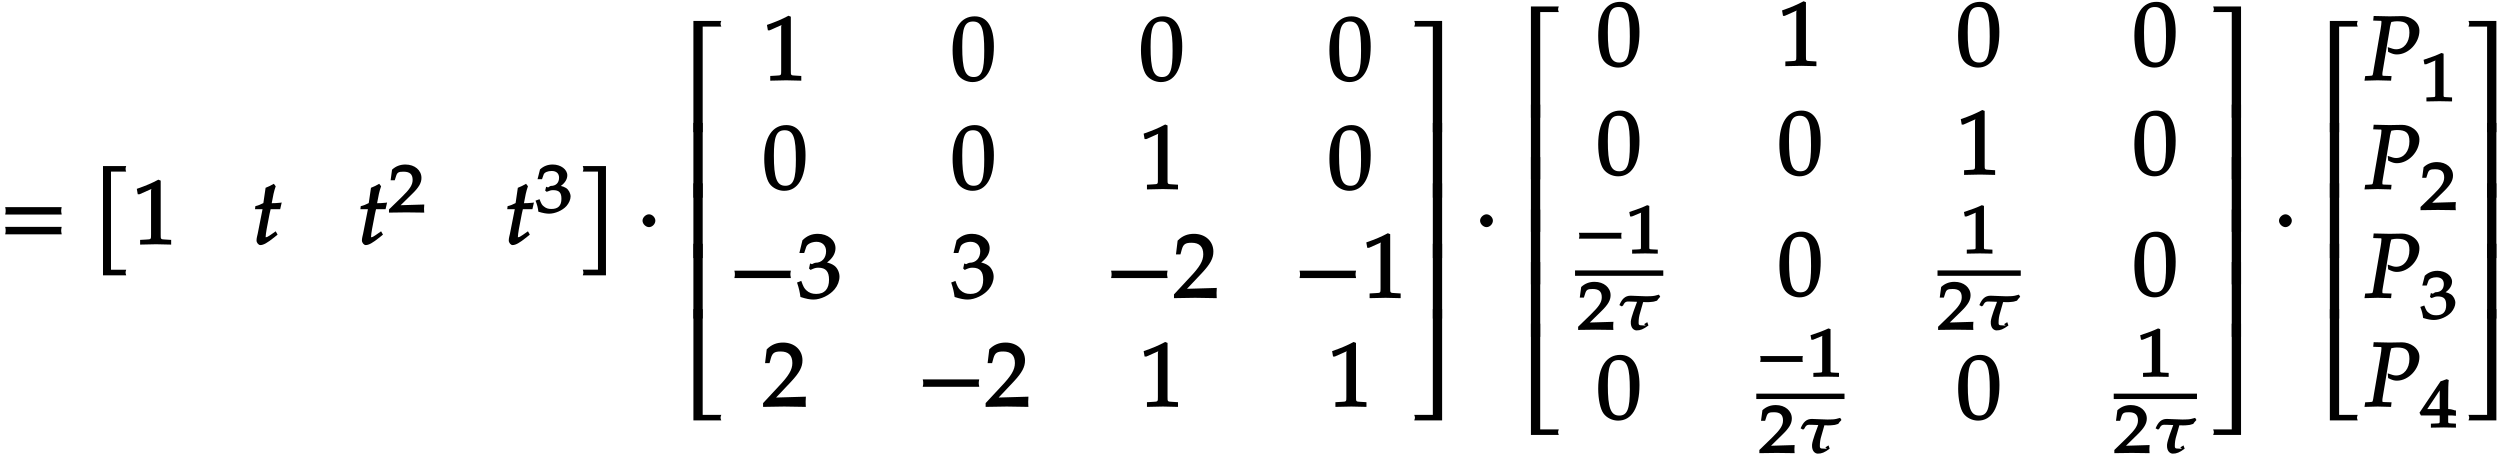
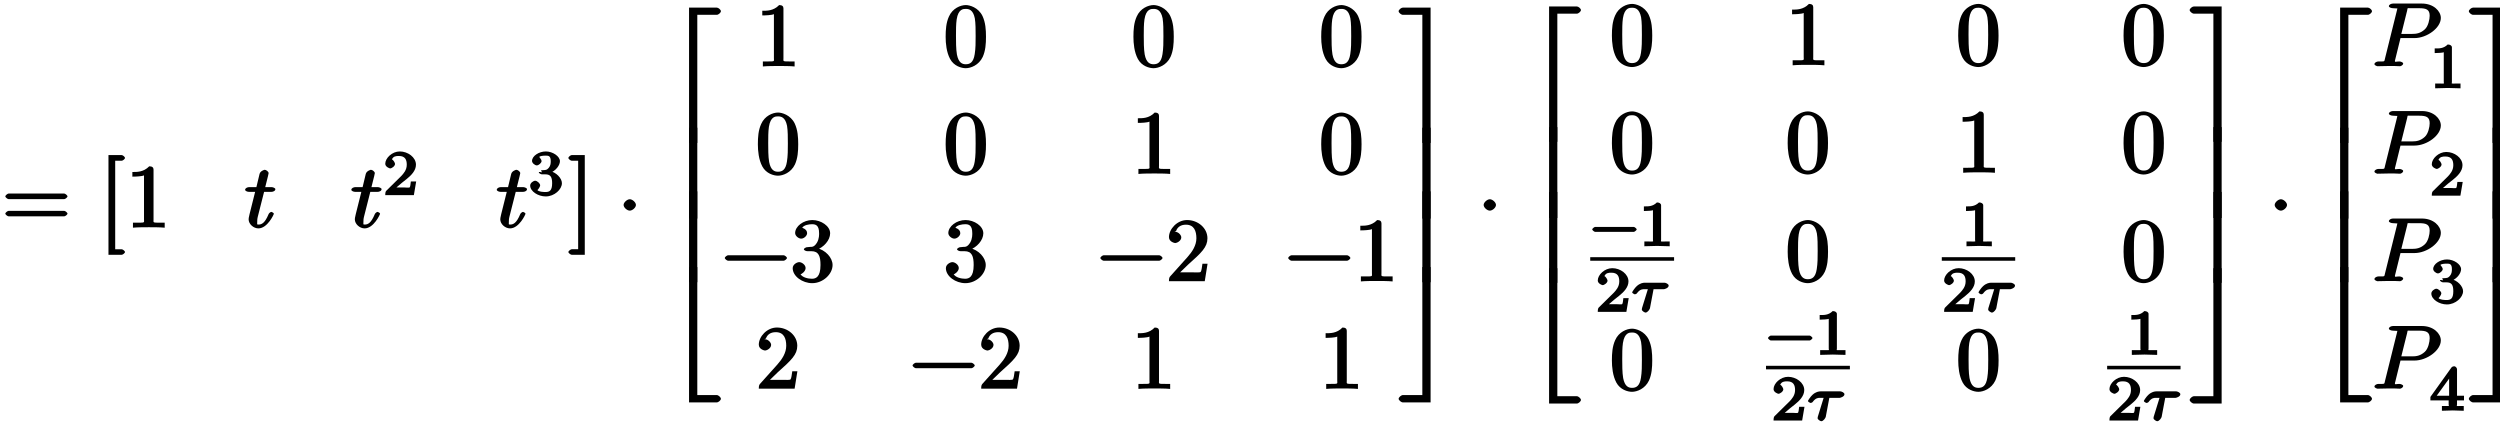
- <svg xmlns="http://www.w3.org/2000/svg" xmlns:xlink="http://www.w3.org/1999/xlink" width="441px" height="81px" viewBox="0 0 331 61">
+ <svg xmlns="http://www.w3.org/2000/svg" xmlns:xlink="http://www.w3.org/1999/xlink" width="448" height="76" viewBox="0 0 336 57">
  <defs>
    <symbol overflow="visible" id="a">
-       <path d="M8.266-4.078a1.419 1.419 0 01-.047-.36c0-.109.015-.234.062-.484h-7.5c.063.25.063.375.063.484 0 .125 0 .235-.063.5h7.5zm0 2.625a1.332 1.332 0 01-.047-.36c0-.109.015-.234.062-.484h-7.5c.063.25.063.375.063.485 0 .125 0 .25-.063.5h7.5zm0 0" />
+       <path d="M8.828-4.281c0-.125-.312-.375-.437-.375H.906c-.125 0-.437.25-.437.375 0 .14.312.375.437.375h7.485c.125 0 .437-.235.437-.375zm0 2.328c0-.14-.312-.375-.437-.375H.906c-.125 0-.437.234-.437.375 0 .125.312.36.437.36h7.485c.125 0 .437-.235.437-.36zm0 0" />
    </symbol>
    <symbol overflow="visible" id="b">
-       <path d="M4.406-9.766c-.015-.078-.031-.156-.031-.234 0-.094.016-.172.078-.375H1.375V4.141h3.078c-.062-.204-.078-.297-.078-.375 0-.079.016-.172.078-.375H2.437V-9.641h2.016zm0 0" />
+       <path d="M3.938 3.203c0-.14-.297-.375-.454-.375h-.859v-11.89h.86c.156 0 .453-.235.453-.376 0-.156-.297-.39-.454-.39H1.72V3.578h1.765c.157 0 .454-.234.454-.375zm0 0" />
    </symbol>
    <symbol overflow="visible" id="c">
-       <path d="M5.125-.094v-.484l-.75-.047c-.656-.031-.64-.031-.64-.656v-7.172l-.313-.125c-.875.469-1.61.781-2.86 1.219l.125.718h.235l1.547-.687.031-.016c.063 0-.047-.015-.047.266v5.797c0 .625.016.625-.64.656L1-.578v.625L3.125 0l2 .047zm0 0" />
+       <path d="M5.203-.125v-.516h-.578c-1.078 0-.922 0-.922-.437v-6.703c0-.282-.187-.438-.578-.438-.766.797-1.672.766-2.266.766v.625c.438 0 1.282-.031 1.563-.172v5.922c0 .437.172.437-.906.437H.937v.672C1.547-.03 2.595-.03 3.079-.03c.469 0 1.516 0 2.125.062zm0 0" />
    </symbol>
    <symbol overflow="visible" id="d">
-       <path d="M3.703-5.516c-.453.047-.86.063-1.156.063.172-.984.297-1.578.531-2.25l-.25-.328a7.16 7.16 0 01-1.094.531l-.296 2.031c-.391.203-.704.328-1.063.407l-.047.406h1l-.64 3.25C.625-1.11.53-.813.53-.5c0 .297.266.61.5.61.422 0 .922-.282 1.86-1.032.218-.172.14-.125.437-.36l-.25-.437-.672.469c-.36.25-.484.313-.625.313-.093 0-.031.046-.031-.11 0-.297.156-1.234.516-3l.14-.61h1.266l.203-.89zm0 0" />
+       <path d="M4.14-5.156c0-.125-.312-.266-.53-.266H2.78c.39-1.562.453-1.797.453-1.875 0-.203-.328-.453-.53-.453-.032 0-.579.14-.688.563l-.422 1.765H.64c-.25 0-.563.14-.563.36 0 .156.297.28.531.28h.813C.594-1.515.547-1.311.547-1.093c0 .64.656 1.219 1.312 1.219 1.22 0 2.079-1.875 2.079-1.969 0-.11-.282-.25-.329-.25-.109 0-.328.172-.375.297C2.72-.547 2.281-.39 1.875-.39c-.25 0-.172-.03-.172-.421 0-.282.016-.375.063-.579l.859-3.39h.953c.25 0 .563-.125.563-.375zm0 0" />
    </symbol>
    <symbol overflow="visible" id="g">
-       <path d="M3.906 4v-14.375H.828c.063.203.078.281.078.375 0 .078-.015.156-.078.36h2.016V3.39H.828c.063.204.078.297.078.376 0 .078-.015.171-.078.375h3.078zm0 0" />
+       <path d="M2.14-9.828H.579c-.14 0-.453.234-.453.39 0 .141.313.376.453.376h.86v11.89h-.86c-.14 0-.453.235-.453.375s.313.375.453.375h1.75V-9.828zm0 0" />
    </symbol>
    <symbol overflow="visible" id="h">
-       <path d="M2.516-3.125c0-.422-.407-.844-.844-.844-.422 0-.86.422-.86.844 0 .438.438.86.86.86.437 0 .844-.422.844-.86zm0 0" />
+       <path d="M2.484-3.125c0-.344-.468-.766-.828-.766-.343 0-.828.422-.828.766 0 .36.485.766.828.766.36 0 .828-.407.828-.766zm0 0" />
    </symbol>
    <symbol overflow="visible" id="i">
-       <path d="M5.078-14.781H1.562V0h1.235v-14.031h2.469c-.079-.203-.094-.281-.094-.375 0-.078.016-.172.094-.375zm0 0" />
+       <path d="M7.922-17.703c0-.203-.344-.485-.547-.485H3.641V0H4.75v-17.219h2.625c.203 0 .547-.281.547-.484zm0 0" />
    </symbol>
    <symbol overflow="visible" id="j">
-       <path d="M2.672-9.938h-1.11V0h1.235v-9.938zm0 0" />
+       <path d="M4.75-.125v-12.094H3.64V0h1.11zm0 0" />
    </symbol>
    <symbol overflow="visible" id="k">
-       <path d="M5.219-.125a.648.648 0 01-.047-.25c0-.078.016-.156.094-.36h-2.47V-14.78H1.564V0h3.703zm0 0" />
+       <path d="M7.922-.484c0-.204-.344-.5-.547-.5H4.75v-17.203H3.64V0h3.735c.203 0 .547-.281.547-.484zm0 0" />
    </symbol>
    <symbol overflow="visible" id="l">
-       <path d="M5.688-4.5c0-2.625-.907-4-2.547-4C1.297-8.5.203-6.89.203-4c0 1.39.281 2.703.703 3.281.422.594 1.203.953 1.938.953 1.812 0 2.844-1.687 2.844-4.734zm-1.282.594C4.406-1.36 4.094-.437 3-.437c-1.156 0-1.516-1.079-1.516-4 0-2.516.313-3.375 1.438-3.375 1.172 0 1.484 1.03 1.484 3.906zm0 0" />
+       <path d="M5.688-3.953c0-.953-.063-1.922-.47-2.797-.562-1.156-1.734-1.469-2.234-1.469-.718 0-1.796.438-2.28 1.547-.376.828-.438 1.766-.438 2.719 0 .89.109 2.062.593 2.969.516.968 1.532 1.25 2.11 1.25.656 0 1.75-.391 2.281-1.516.375-.828.438-1.766.438-2.703zm-1.391-.14c0 .89 0 1.702-.125 2.468C4-.485 3.516-.265 2.969-.265 2.516-.266 2-.438 1.78-1.579c-.125-.719-.125-1.813-.125-2.516 0-.765 0-1.562.094-2.203.219-1.422.922-1.406 1.219-1.406.406 0 .984.094 1.219 1.266.109.671.109 1.578.109 2.343zm0 0" />
    </symbol>
    <symbol overflow="visible" id="m">
-       <path d="M8.266-2.766a1.332 1.332 0 01-.047-.359c0-.11.015-.234.062-.484h-7.5c.063.25.063.375.063.484 0 .125 0 .25-.063.5h7.5zm0 0" />
+       <path d="M8.828-3.125c0-.125-.312-.36-.437-.36H.906c-.125 0-.437.235-.437.36 0 .14.312.375.437.375h7.485c.125 0 .437-.234.437-.375zm0 0" />
    </symbol>
    <symbol overflow="visible" id="n">
-       <path d="M5.656-2.813c0-.562-.281-1.171-.703-1.468-.297-.219-.672-.344-.953-.407.734-.562 1.125-1.203 1.125-1.906 0-1.062-1.016-1.906-2.344-1.906-.812 0-1.453.266-2.047.86L.328-5.954h.64l.266-.797c.125-.406.75-.688 1.375-.688.766 0 1.266.5 1.266 1.25 0 .907-.563 1.532-1.406 1.532-.11 0-.469.187-.469.187l-.25-.093-.14.671.202.188C2.297-3.938 2.516-4 2.845-4c1 0 1.422.516 1.422 1.594 0 1.219-.579 1.89-1.704 1.89-.546 0-.937-.14-1.296-.468C.984-1.25.859-1.438.578-2.25l-.562.219C.28-1.234.375-.797.469-.11c.765.25 1.281.343 1.734.343.953 0 2.14-.562 2.813-1.375.406-.484.64-1.109.64-1.671zm0 0" />
+       <path d="M5.656-2.172c0-.984-.953-2.047-2.187-2.297v.266c.984-.328 1.86-1.297 1.86-2.234 0-.985-1.235-1.782-2.391-1.782-1.204 0-2.313.844-2.313 1.75 0 .39.469.75.813.75.375 0 .796-.39.796-.734 0-.594-.75-.734-.656-.734.234-.36.89-.47 1.313-.47.484 0 .953.126.953 1.204 0 .14.031.734-.281 1.266-.36.578-.626.578-.922.578a4.76 4.76 0 01-.47.046c-.093.016-.374.157-.374.266 0 .14.281.266.484.266h.531c.985 0 1.22.687 1.22 1.86 0 1.624-.626 1.843-1.157 1.843-.516 0-1.266-.172-1.531-.61.125.016.687-.375.687-.828 0-.437-.515-.796-.86-.796-.28 0-.874.296-.874.812C.297-.656 1.609.266 2.922.266c1.453 0 2.734-1.22 2.734-2.438zm0 0" />
    </symbol>
    <symbol overflow="visible" id="o">
-       <path d="M5.719-.094c-.016-.25-.016-.375-.016-.547 0-.14 0-.265.031-.671l-4.28.125.093.234 2.187-2.313C4.891-4.5 5.281-5.25 5.281-6.14 5.281-7.516 4.22-8.5 2.703-8.5c-.86 0-1.562.281-2.172.906L.312-5.766h.594l.188-.687c.203-.688.5-.86 1.297-.86 1.03 0 1.546.516 1.546 1.532 0 .89-.468 1.687-1.828 3.11L.047-.454v.5L2.859 0l2.875.047zm0 0" />
+       <path d="M5.36-2.344h-.47c-.077.485-.109.922-.234 1.094-.078.11-.718.063-.984.063H1.89l1.03-1c1.86-1.657 2.642-2.391 2.642-3.579 0-1.375-1.266-2.453-2.735-2.453C1.484-8.219.391-7 .391-5.922c0 .656.796.797.843.797.204 0 .813-.281.813-.766 0-.312-.406-.75-.828-.75-.094 0-.125 0 .125-.093.187-.547.64-.86 1.328-.86 1.094 0 1.406.844 1.406 1.828 0 .954-.547 1.797-1.203 2.532L.578-.672C.453-.532.391-.422.391 0h4.812l.375-2.344zm0 0" />
    </symbol>
    <symbol overflow="visible" id="p">
-       <path d="M4.656-.125v-14.656H.953c.078.203.094.297.094.375 0 .094-.016.172-.094.375h2.469V0h1.234zm0 0" />
+       <path d="M4.328-.125v-18.063H.594c-.203 0-.563.282-.563.485s.36.484.563.484h2.625V0h1.11zm0 0" />
    </symbol>
    <symbol overflow="visible" id="q">
-       <path d="M4.656-.125v-9.813H3.422V0h1.234zm0 0" />
+       <path d="M4.14-12.219H3.22V0h1.11v-12.219zm0 0" />
    </symbol>
    <symbol overflow="visible" id="r">
-       <path d="M4.656-.125v-14.656H3.422V-.734H.953c.078.203.094.28.094.359 0 .094-.016.172-.094.375h3.703zm0 0" />
+       <path d="M4.328-.125v-18.063h-1.11V-.983H.595c-.203 0-.563.296-.563.5 0 .203.36.484.563.484h3.734zm0 0" />
    </symbol>
    <symbol overflow="visible" id="v">
-       <path d="M7.234-6.594c0-1.218-1.265-1.937-2.312-1.937-.547 0-1.094.031-1.64.031l-2.126-.047-.062.61.812.03c.297 0 .282-.03.282.188 0 .172-.047.532-.11.907l-.89 5.187C1-.531 1.125-.641.64-.594l-.61.031-.093.61L1.688 0l1.78.047.063-.61-.922-.03c-.312-.016-.296.015-.296-.235 0-.11 0-.188.046-.422l.97-5.813-.032.094s.078-.343.14-.578c.016-.062.047-.172.063-.203.328-.063.516-.094.75-.094 1.219 0 1.656.39 1.656 1.516 0 1.281-.718 2.203-1.765 2.203-.266 0-.5-.063-1.11-.281l.047.625c.578.281.813.344 1.172.344 1.531 0 2.984-1.532 2.984-3.157zm0 0" />
+       <path d="M9.203-6.484c0-.922-.984-1.938-2.547-1.938H2.781c-.219 0-.562.125-.562.36 0 .14.312.265.547.265.156 0 .375.016.515.031.203.016.063-.078.063.063 0 .047-.016.078-.047.219L1.703-1.063c-.125.47.047.422-.89.422C.609-.64.28-.5.28-.28c0 .156.344.281.375.281l1.516-.031h.765c.266 0 .532.031.782.031.078 0 .422-.125.422-.375 0-.125-.297-.266-.516-.266-.453 0-.594.141-.594-.078 0-.062.031-.125.047-.203l.703-2.86h1.875c1.688 0 3.547-1.374 3.547-2.702zm-1.5-.297c0 .468-.187 1.406-.656 1.828-.594.547-1.172.61-1.688.61H3.891l.78-3.126c.11-.422-.062-.328.454-.328h1.156c.985 0 1.422.188 1.422 1.016zm0 0" />
    </symbol>
    <symbol overflow="visible" id="e">
-       <path d="M4.75-.11c-.016-.187-.016-.265-.016-.39s0-.203.032-.547l-3.141.094 1.5-1.469c.938-.906 1.266-1.5 1.266-2.156 0-1.016-.891-1.781-2.125-1.781-.688 0-1.282.218-1.782.687L.297-4.266h.547l.172-.546c.156-.516.359-.594 1-.594.828 0 1.203.343 1.203 1.093 0 .657-.36 1.22-1.453 2.282L.078-.391v.422L2.391 0l2.375.031zm0 0" />
+       <path d="M4.234-1.844H3.75c-.047.344-.063.735-.172.813-.062.047-.562 0-.687 0H1.812c.563-.5.86-.735 1.36-1.125.625-.5 1.265-1.14 1.265-1.938 0-1-1.093-1.781-2.171-1.781-1.032 0-1.954.89-1.954 1.656 0 .422.579.625.657.625.203 0 .656-.297.656-.61 0-.14-.266-.593-.422-.593.188-.437.547-.469.938-.469.843 0 1.062.5 1.062 1.172 0 .735-.453 1.203-.719 1.5l-2.03 2C.374-.516.311-.39.311 0h3.844l.313-1.844zm0 0" />
    </symbol>
    <symbol overflow="visible" id="f">
-       <path d="M4.703-2.11c0-.421-.25-.89-.594-1.124a2.225 2.225 0 00-.703-.282c.531-.375.86-.875.86-1.406 0-.781-.86-1.437-1.938-1.437-.64 0-1.203.203-1.687.656L.312-4.406h.594l.219-.625c.11-.297.563-.469 1.063-.469.624 0 .984.328.984.89 0 .673-.406 1.094-1.094 1.094-.078 0-.36.204-.36.204l-.265-.094-.125.515.203.157c.407-.172.594-.22.844-.22.813 0 1.11.329 1.11 1.142 0 .906-.422 1.359-1.329 1.359-.437 0-.719-.094-1.015-.344C.906-.984.828-1.094.578-1.75l-.531.188c.234.609.312.937.375 1.468C1.078.11 1.5.172 1.859.172c.782 0 1.766-.422 2.297-1.016.328-.375.547-.86.547-1.265zm0 0" />
+       <path d="M4.516-1.61c0-.656-.75-1.468-1.672-1.656v.313c.89-.313 1.406-1.094 1.406-1.61 0-.656-.969-1.312-1.89-1.312-.938 0-1.86.61-1.86 1.281 0 .282.39.594.64.594.266 0 .641-.344.641-.578 0-.25-.375-.578-.297-.578.094-.11.532-.157.844-.157.375 0 .688.016.688.75 0 .344-.047.625-.266.891-.281.313-.36.281-.781.313-.203.015-.235.015-.266.015l.14.281s-.437-.109-.437-.015c0 .125.282.281.422.281h.453c.656 0 .922.297.922 1.188 0 1.046-.39 1.187-.89 1.187-.329 0-.922-.031-1.094-.266.078-.015.375-.453.375-.625 0-.265-.407-.625-.672-.625-.235 0-.672.297-.672.641C.25-.5 1.328.172 2.344.172 3.5.172 4.516-.766 4.516-1.61zm0 0" />
    </symbol>
    <symbol overflow="visible" id="s">
-       <path d="M6.156-2.078c-.015-.094-.015-.172-.015-.266 0-.094 0-.172.046-.39H.516c.046.218.062.296.062.39 0 .094-.015.172-.062.39h5.671zm0 0" />
+       <path d="M6.25-2.25c0-.094-.281-.328-.375-.328H.641c-.094 0-.375.234-.375.328s.28.328.375.328h5.234c.094 0 .375-.234.375-.328zm0 0" />
    </symbol>
    <symbol overflow="visible" id="t">
-       <path d="M4.266-.11V-.5l-.657-.031c-.515-.031-.468.015-.468-.453v-5.329l-.282-.093c-.625.297-1.312.562-2.375.906l.11.594h.234l1.25-.516.031-.016c.047 0-.078-.046-.078.172v4.282c0 .468.047.421-.469.453L.86-.5v.531L2.594 0l1.672.031zm0 0" />
+       <path d="M4.172-.156v-.469H3.64c-.829 0-.625.063-.625-.219v-4.64c0-.235-.235-.391-.563-.391-.578.578-1.203.531-1.75.531v.625c.406 0 1.11-.047 1.219-.11v3.985c0 .281.203.219-.625.219H.766v.64L2.469-.03l1.703.047zm0 0" />
    </symbol>
    <symbol overflow="visible" id="u">
-       <path d="M5.922-4.484l-.11-.172c-.328.11-.765.203-1.078.203-.125 0-.359.016-.609.016-.531 0-1.64-.079-2.063-.079-.734 0-1.156.422-1.5 1.25l.329.172.171-.14c.282-.61.516-.5 1.063-.5l.781.03c-.14.376-.797 2.048-.828 2.626-.047.922.469 1.172.766 1.172.5 0 .89-.14 1.578-.656L4.266-1l-.422.266.219.187s-.375-.031-.532-.031c-.469 0-.422-.125-.406-.672.016-.234.047-.469.11-.719l.484-1.703.515.016c.235 0 .47-.016.688-.047.172 0 .39-.078.64-.156.125-.204.157-.22.422-.516zm0 0" />
+       <path d="M5.078-3.531c0-.235-.422-.39-.562-.39H1.875c-.234 0-.656.062-1.094.468-.25.219-.61.765-.61.828 0 .11.313.266.345.266.093 0 .25-.063.296-.141.422-.578.797-.547.985-.547h.484L1.5-.516c-.031.125-.031.141-.031.188 0 .234.422.422.484.422.313 0 .578-.453.61-.578l.484-2.563h1.39c.079 0 .641-.156.641-.484zm0 0" />
    </symbol>
    <symbol overflow="visible" id="w">
-       <path d="M4.781-.11V-.5l-.61-.031c-.468-.031-.421-.016-.421-.531v-.532c.422 0 .625 0 1.031.047v-.781l-.047.094s-.562-.204-.875-.204H3.75V-3.53c0-1.578.016-2.328.078-2.766l-.281-.11-.813.282-2.796 4.172.187.36h2.5v.53c0 .516.047.516-.422.532l-.75.031v.531L3.172 0l1.61.031zm-2-2.328H.97L2.89-5.312l-.266-.094v2.968zm0 0" />
+       <path d="M4.64-1.531V-2h-.937v-3.563c0-.187-.203-.406-.39-.406-.094 0-.282.063-.36.172L.125-1.844v.469h2.453v.531c0 .281.203.219-.469.219h-.437v.64L3.14-.03l1.468.047v-.641h-.437c-.672 0-.469.063-.469-.219v-.531h.938zM2.845-2H.969l2.015-2.781-.343-.125V-2zm0 0" />
    </symbol>
  </defs>
-   <use xlink:href="#a" x="-.646" y="32.439" />
-   <use xlink:href="#b" x="11.752" y="32.439" />
-   <use xlink:href="#c" x="17.057" y="32.447" />
-   <use xlink:href="#d" x="32.993" y="32.447" />
-   <use xlink:href="#d" x="46.993" y="32.447" />
-   <use xlink:href="#e" x="51.041" y="28.214" />
-   <use xlink:href="#d" x="66.501" y="32.447" />
-   <use xlink:href="#f" x="70.541" y="28.214" />
-   <use xlink:href="#g" x="76.038" y="32.438" />
-   <use xlink:href="#h" x="83.988" y="32.438" />
-   <use xlink:href="#i" x="89.996" y="17.562" />
-   <use xlink:href="#j" x="89.996" y="26.263" />
-   <use xlink:href="#j" x="89.996" y="34.291" />
-   <use xlink:href="#j" x="89.996" y="42.319" />
-   <use xlink:href="#k" x="89.996" y="55.85" />
-   <use xlink:href="#c" x="100.767" y="10.67" />
-   <use xlink:href="#l" x="125.789" y="10.67" />
-   <use xlink:href="#l" x="150.811" y="10.67" />
-   <use xlink:href="#l" x="175.846" y="10.67" />
-   <use xlink:href="#l" x="100.767" y="25.116" />
-   <use xlink:href="#l" x="125.789" y="25.116" />
-   <use xlink:href="#c" x="150.811" y="25.116" />
-   <use xlink:href="#l" x="175.846" y="25.116" />
-   <use xlink:href="#m" x="96.224" y="39.562" />
-   <use xlink:href="#n" x="105.31" y="39.562" />
-   <use xlink:href="#n" x="125.789" y="39.562" />
-   <use xlink:href="#m" x="146.268" y="39.562" />
-   <use xlink:href="#o" x="155.354" y="39.562" />
-   <use xlink:href="#m" x="171.303" y="39.562" />
-   <use xlink:href="#c" x="180.389" y="39.562" />
-   <use xlink:href="#o" x="100.767" y="54.007" />
-   <use xlink:href="#m" x="121.246" y="54.007" />
-   <use xlink:href="#o" x="130.332" y="54.007" />
-   <use xlink:href="#c" x="150.811" y="54.007" />
-   <use xlink:href="#c" x="175.846" y="54.007" />
-   <use xlink:href="#p" x="186.366" y="17.562" />
-   <use xlink:href="#q" x="186.366" y="26.263" />
-   <use xlink:href="#q" x="186.366" y="34.291" />
-   <use xlink:href="#q" x="186.366" y="42.319" />
-   <use xlink:href="#r" x="186.366" y="55.85" />
-   <use xlink:href="#h" x="195.252" y="32.439" />
-   <use xlink:href="#i" x="201.256" y="15.637" />
-   <use xlink:href="#j" x="201.256" y="23.831" />
-   <use xlink:href="#j" x="201.256" y="30.805" />
-   <use xlink:href="#j" x="201.256" y="37.778" />
-   <use xlink:href="#j" x="201.256" y="44.751" />
-   <use xlink:href="#k" x="201.256" y="57.776" />
-   <use xlink:href="#l" x="211.553" y="8.745" />
-   <use xlink:href="#c" x="235.619" y="8.745" />
-   <use xlink:href="#l" x="259.362" y="8.745" />
-   <use xlink:href="#l" x="282.782" y="8.745" />
-   <use xlink:href="#l" x="211.553" y="23.19" />
-   <use xlink:href="#l" x="235.619" y="23.19" />
-   <use xlink:href="#c" x="259.362" y="23.19" />
-   <use xlink:href="#l" x="282.782" y="23.19" />
-   <use xlink:href="#s" x="208.68" y="33.664" />
-   <use xlink:href="#t" x="215.404" y="33.664" />
-   <path d="M208.68 36.281h11.722" fill="none" stroke-width=".717" stroke="#000" stroke-miterlimit="10" />
-   <use xlink:href="#e" x="209.012" y="43.798" />
-   <use xlink:href="#u" x="214.01" y="43.798" />
-   <use xlink:href="#l" x="235.628" y="39.271" />
-   <use xlink:href="#t" x="259.862" y="33.664" />
-   <path d="M256.832 36.281h11.059" fill="none" stroke-width=".717" stroke="#000" stroke-miterlimit="10" />
-   <use xlink:href="#e" x="256.832" y="43.798" />
-   <use xlink:href="#u" x="261.83" y="43.798" />
-   <use xlink:href="#l" x="282.784" y="39.271" />
-   <use xlink:href="#l" x="211.553" y="55.643" />
-   <use xlink:href="#s" x="232.756" y="50.035" />
-   <use xlink:href="#t" x="239.48" y="50.035" />
-   <path d="M232.758 52.652h11.719" fill="none" stroke-width=".717" stroke="#000" stroke-miterlimit="10" />
-   <use xlink:href="#e" x="233.088" y="60.169" />
-   <use xlink:href="#u" x="238.086" y="60.169" />
-   <use xlink:href="#l" x="259.372" y="55.643" />
-   <use xlink:href="#t" x="283.274" y="50.035" />
-   <path d="M280.242 52.652h11.059" fill="none" stroke-width=".717" stroke="#000" stroke-miterlimit="10" />
-   <use xlink:href="#e" x="280.244" y="60.169" />
-   <use xlink:href="#u" x="285.242" y="60.169" />
-   <use xlink:href="#p" x="292.498" y="15.637" />
-   <use xlink:href="#q" x="292.498" y="23.831" />
-   <use xlink:href="#q" x="292.498" y="30.805" />
-   <use xlink:href="#q" x="292.498" y="37.778" />
-   <use xlink:href="#q" x="292.498" y="44.751" />
-   <use xlink:href="#r" x="292.498" y="57.776" />
-   <use xlink:href="#h" x="301.384" y="32.439" />
-   <use xlink:href="#i" x="307.388" y="17.562" />
-   <use xlink:href="#j" x="307.388" y="26.263" />
-   <use xlink:href="#j" x="307.388" y="34.291" />
-   <use xlink:href="#j" x="307.388" y="42.319" />
-   <use xlink:href="#k" x="307.388" y="55.85" />
-   <use xlink:href="#v" x="313.617" y="10.67" />
-   <use xlink:href="#t" x="320.921" y="13.444" />
-   <use xlink:href="#v" x="313.617" y="25.116" />
+   <use xlink:href="#a" x=".245" y="30.669" />
+   <use xlink:href="#b" x="12.858" y="30.669" />
+   <use xlink:href="#c" x="16.932" y="30.569" />
+   <use xlink:href="#d" x="32.868" y="30.569" />
+   <use xlink:href="#d" x="47.143" y="30.569" />
+   <use xlink:href="#e" x="51.467" y="26.229" />
+   <use xlink:href="#d" x="66.689" y="30.569" />
+   <use xlink:href="#f" x="71.005" y="26.229" />
+   <use xlink:href="#g" x="76.265" y="30.668" />
+   <use xlink:href="#h" x="82.984" y="30.668" />
+   <use xlink:href="#i" x="88.967" y="19.211" />
+   <use xlink:href="#j" x="88.967" y="29.38" />
+   <use xlink:href="#j" x="88.967" y="37.935" />
+   <use xlink:href="#k" x="88.967" y="54.081" />
+   <use xlink:href="#c" x="101.592" y="8.9" />
+   <use xlink:href="#l" x="126.829" y="8.9" />
+   <use xlink:href="#l" x="152.067" y="8.9" />
+   <use xlink:href="#l" x="177.304" y="8.9" />
+   <use xlink:href="#l" x="101.592" y="23.346" />
+   <use xlink:href="#l" x="126.829" y="23.346" />
+   <use xlink:href="#c" x="152.067" y="23.346" />
+   <use xlink:href="#l" x="177.304" y="23.346" />
+   <use xlink:href="#m" x="96.941" y="37.792" />
+   <use xlink:href="#n" x="106.242" y="37.792" />
+   <use xlink:href="#n" x="126.829" y="37.792" />
+   <use xlink:href="#m" x="147.416" y="37.792" />
+   <use xlink:href="#o" x="156.717" y="37.792" />
+   <use xlink:href="#m" x="172.665" y="37.792" />
+   <use xlink:href="#c" x="181.966" y="37.792" />
+   <use xlink:href="#o" x="101.592" y="52.238" />
+   <use xlink:href="#m" x="122.179" y="52.238" />
+   <use xlink:href="#o" x="131.48" y="52.238" />
+   <use xlink:href="#c" x="152.067" y="52.238" />
+   <use xlink:href="#c" x="177.304" y="52.238" />
+   <use xlink:href="#p" x="187.944" y="19.211" />
+   <use xlink:href="#q" x="187.944" y="29.38" />
+   <use xlink:href="#q" x="187.944" y="37.935" />
+   <use xlink:href="#r" x="187.944" y="54.081" />
+   <use xlink:href="#h" x="198.575" y="30.669" />
+   <use xlink:href="#i" x="204.556" y="19.056" />
+   <use xlink:href="#j" x="204.556" y="29.301" />
+   <use xlink:href="#j" x="204.556" y="38.014" />
+   <use xlink:href="#k" x="204.556" y="54.236" />
+   <use xlink:href="#l" x="216.373" y="8.745" />
+   <use xlink:href="#c" x="239.996" y="8.745" />
+   <use xlink:href="#l" x="262.915" y="8.745" />
+   <use xlink:href="#l" x="285.139" y="8.745" />
+   <use xlink:href="#l" x="216.373" y="23.19" />
+   <use xlink:href="#l" x="239.996" y="23.19" />
+   <use xlink:href="#c" x="262.915" y="23.19" />
+   <use xlink:href="#l" x="285.139" y="23.19" />
+   <use xlink:href="#s" x="213.725" y="33.081" />
+   <use xlink:href="#t" x="220.236" y="33.081" />
+   <path d="M213.727 34.805h11.27" fill="none" stroke-width=".478" stroke="#000" stroke-miterlimit="10" />
+   <use xlink:href="#e" x="214.428" y="41.917" />
+   <use xlink:href="#u" x="219.19" y="41.917" />
+   <use xlink:href="#l" x="239.999" y="37.792" />
+   <use xlink:href="#t" x="263.53" y="33.081" />
+   <path d="M260.977 34.805h9.867" fill="none" stroke-width=".478" stroke="#000" stroke-miterlimit="10" />
+   <use xlink:href="#e" x="260.978" y="41.917" />
+   <use xlink:href="#u" x="265.74" y="41.917" />
+   <use xlink:href="#l" x="285.142" y="37.792" />
+   <use xlink:href="#l" x="216.373" y="52.393" />
+   <use xlink:href="#s" x="237.351" y="47.682" />
+   <use xlink:href="#t" x="243.862" y="47.682" />
+   <path d="M237.352 49.402h11.273" fill="none" stroke-width=".478" stroke="#000" stroke-miterlimit="10" />
+   <use xlink:href="#e" x="238.054" y="56.518" />
+   <use xlink:href="#u" x="242.816" y="56.518" />
+   <use xlink:href="#l" x="262.922" y="52.393" />
+   <use xlink:href="#t" x="285.75" y="47.682" />
+   <path d="M283.2 49.402h9.863" fill="none" stroke-width=".478" stroke="#000" stroke-miterlimit="10" />
+   <use xlink:href="#e" x="283.198" y="56.518" />
+   <use xlink:href="#u" x="287.96" y="56.518" />
+   <use xlink:href="#p" x="294.26" y="19.056" />
+   <use xlink:href="#q" x="294.26" y="29.301" />
+   <use xlink:href="#q" x="294.26" y="38.014" />
+   <use xlink:href="#r" x="294.26" y="54.236" />
+   <use xlink:href="#h" x="304.891" y="30.669" />
+   <use xlink:href="#i" x="310.872" y="19.211" />
+   <use xlink:href="#j" x="310.872" y="29.38" />
+   <use xlink:href="#j" x="310.872" y="37.935" />
+   <use xlink:href="#k" x="310.872" y="54.081" />
+   <use xlink:href="#v" x="318.846" y="8.9" />
+   <use xlink:href="#t" x="326.521" y="11.853" />
  <g>
-     <use xlink:href="#e" x="320.921" y="27.89" />
+     <use xlink:href="#v" x="318.846" y="23.346" />
  </g>
  <g>
-     <use xlink:href="#v" x="313.617" y="39.561" />
+     <use xlink:href="#e" x="326.521" y="26.299" />
  </g>
  <g>
-     <use xlink:href="#f" x="320.921" y="42.335" />
+     <use xlink:href="#v" x="318.846" y="37.792" />
  </g>
  <g>
-     <use xlink:href="#v" x="313.617" y="54.007" />
+     <use xlink:href="#f" x="326.521" y="40.745" />
  </g>
  <g>
-     <use xlink:href="#w" x="320.921" y="56.781" />
+     <use xlink:href="#v" x="318.846" y="52.238" />
  </g>
  <g>
-     <use xlink:href="#p" x="326.418" y="17.562" />
+     <use xlink:href="#w" x="326.521" y="55.191" />
  </g>
  <g>
-     <use xlink:href="#q" x="326.418" y="26.263" />
+     <use xlink:href="#p" x="331.781" y="19.211" />
  </g>
  <g>
-     <use xlink:href="#q" x="326.418" y="34.291" />
+     <use xlink:href="#q" x="331.781" y="29.379" />
  </g>
  <g>
-     <use xlink:href="#q" x="326.418" y="42.319" />
+     <use xlink:href="#q" x="331.781" y="37.935" />
  </g>
  <g>
-     <use xlink:href="#r" x="326.418" y="55.85" />
+     <use xlink:href="#r" x="331.781" y="54.081" />
  </g>
</svg>
